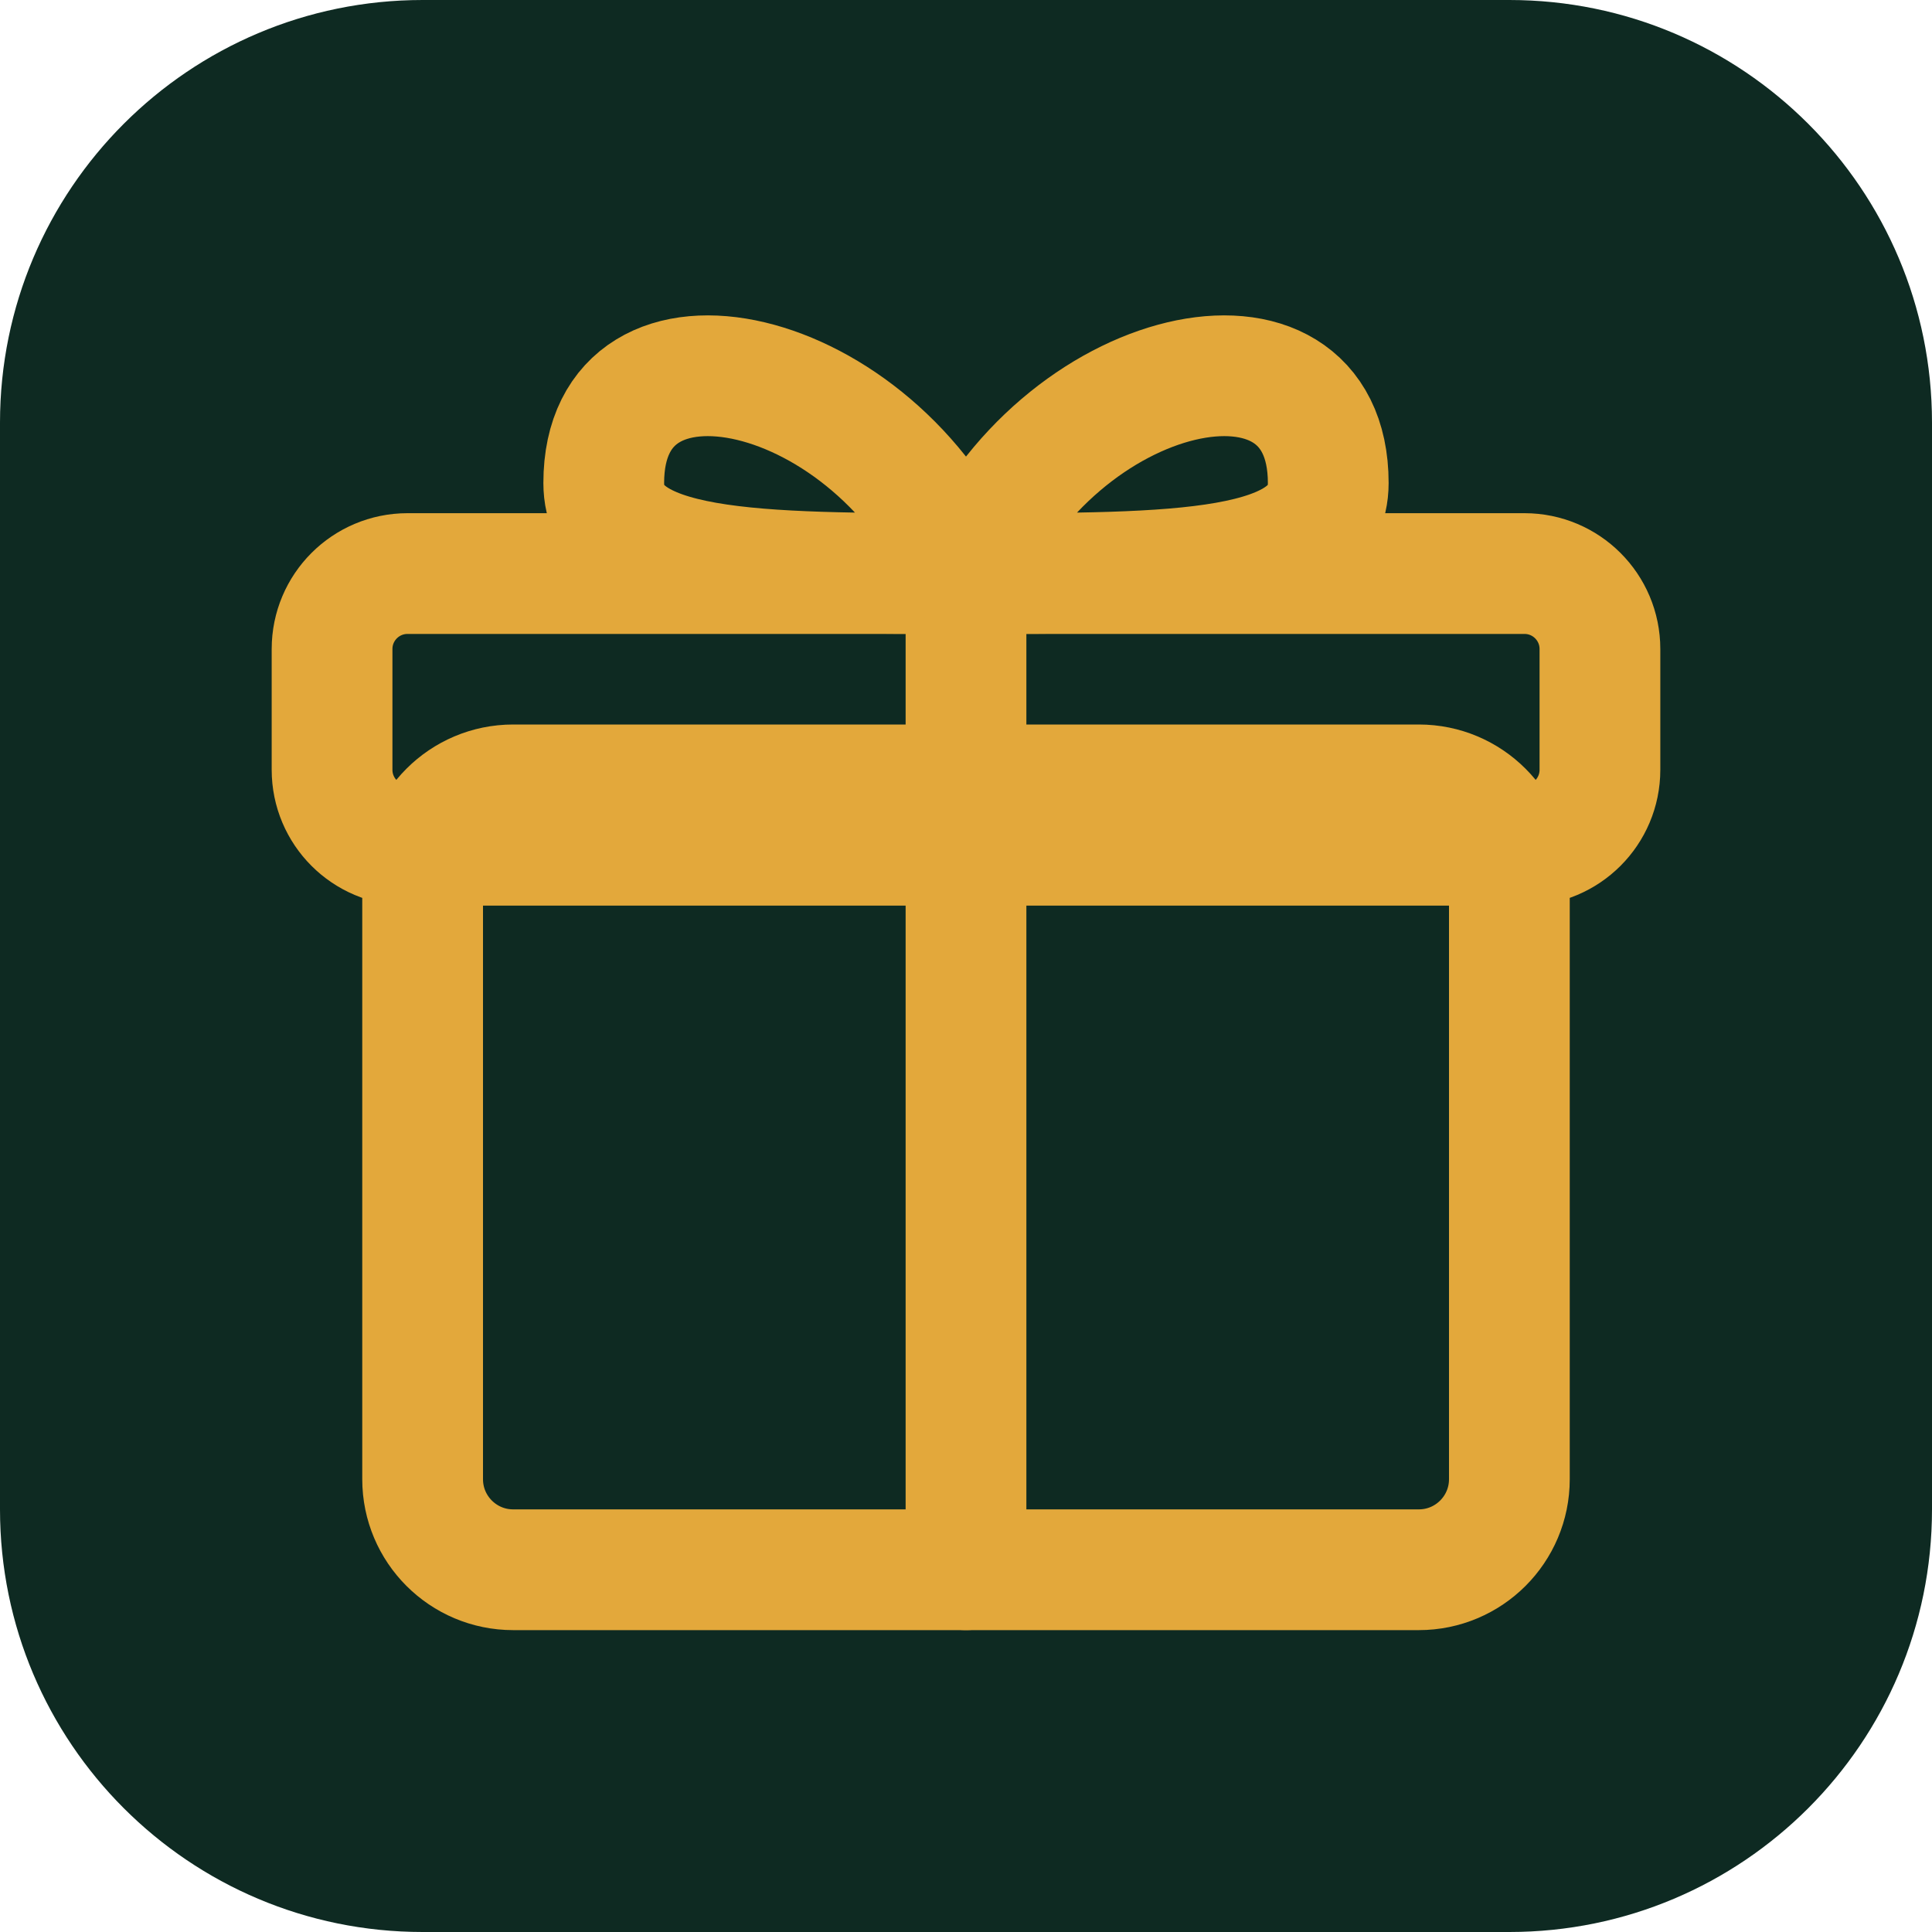
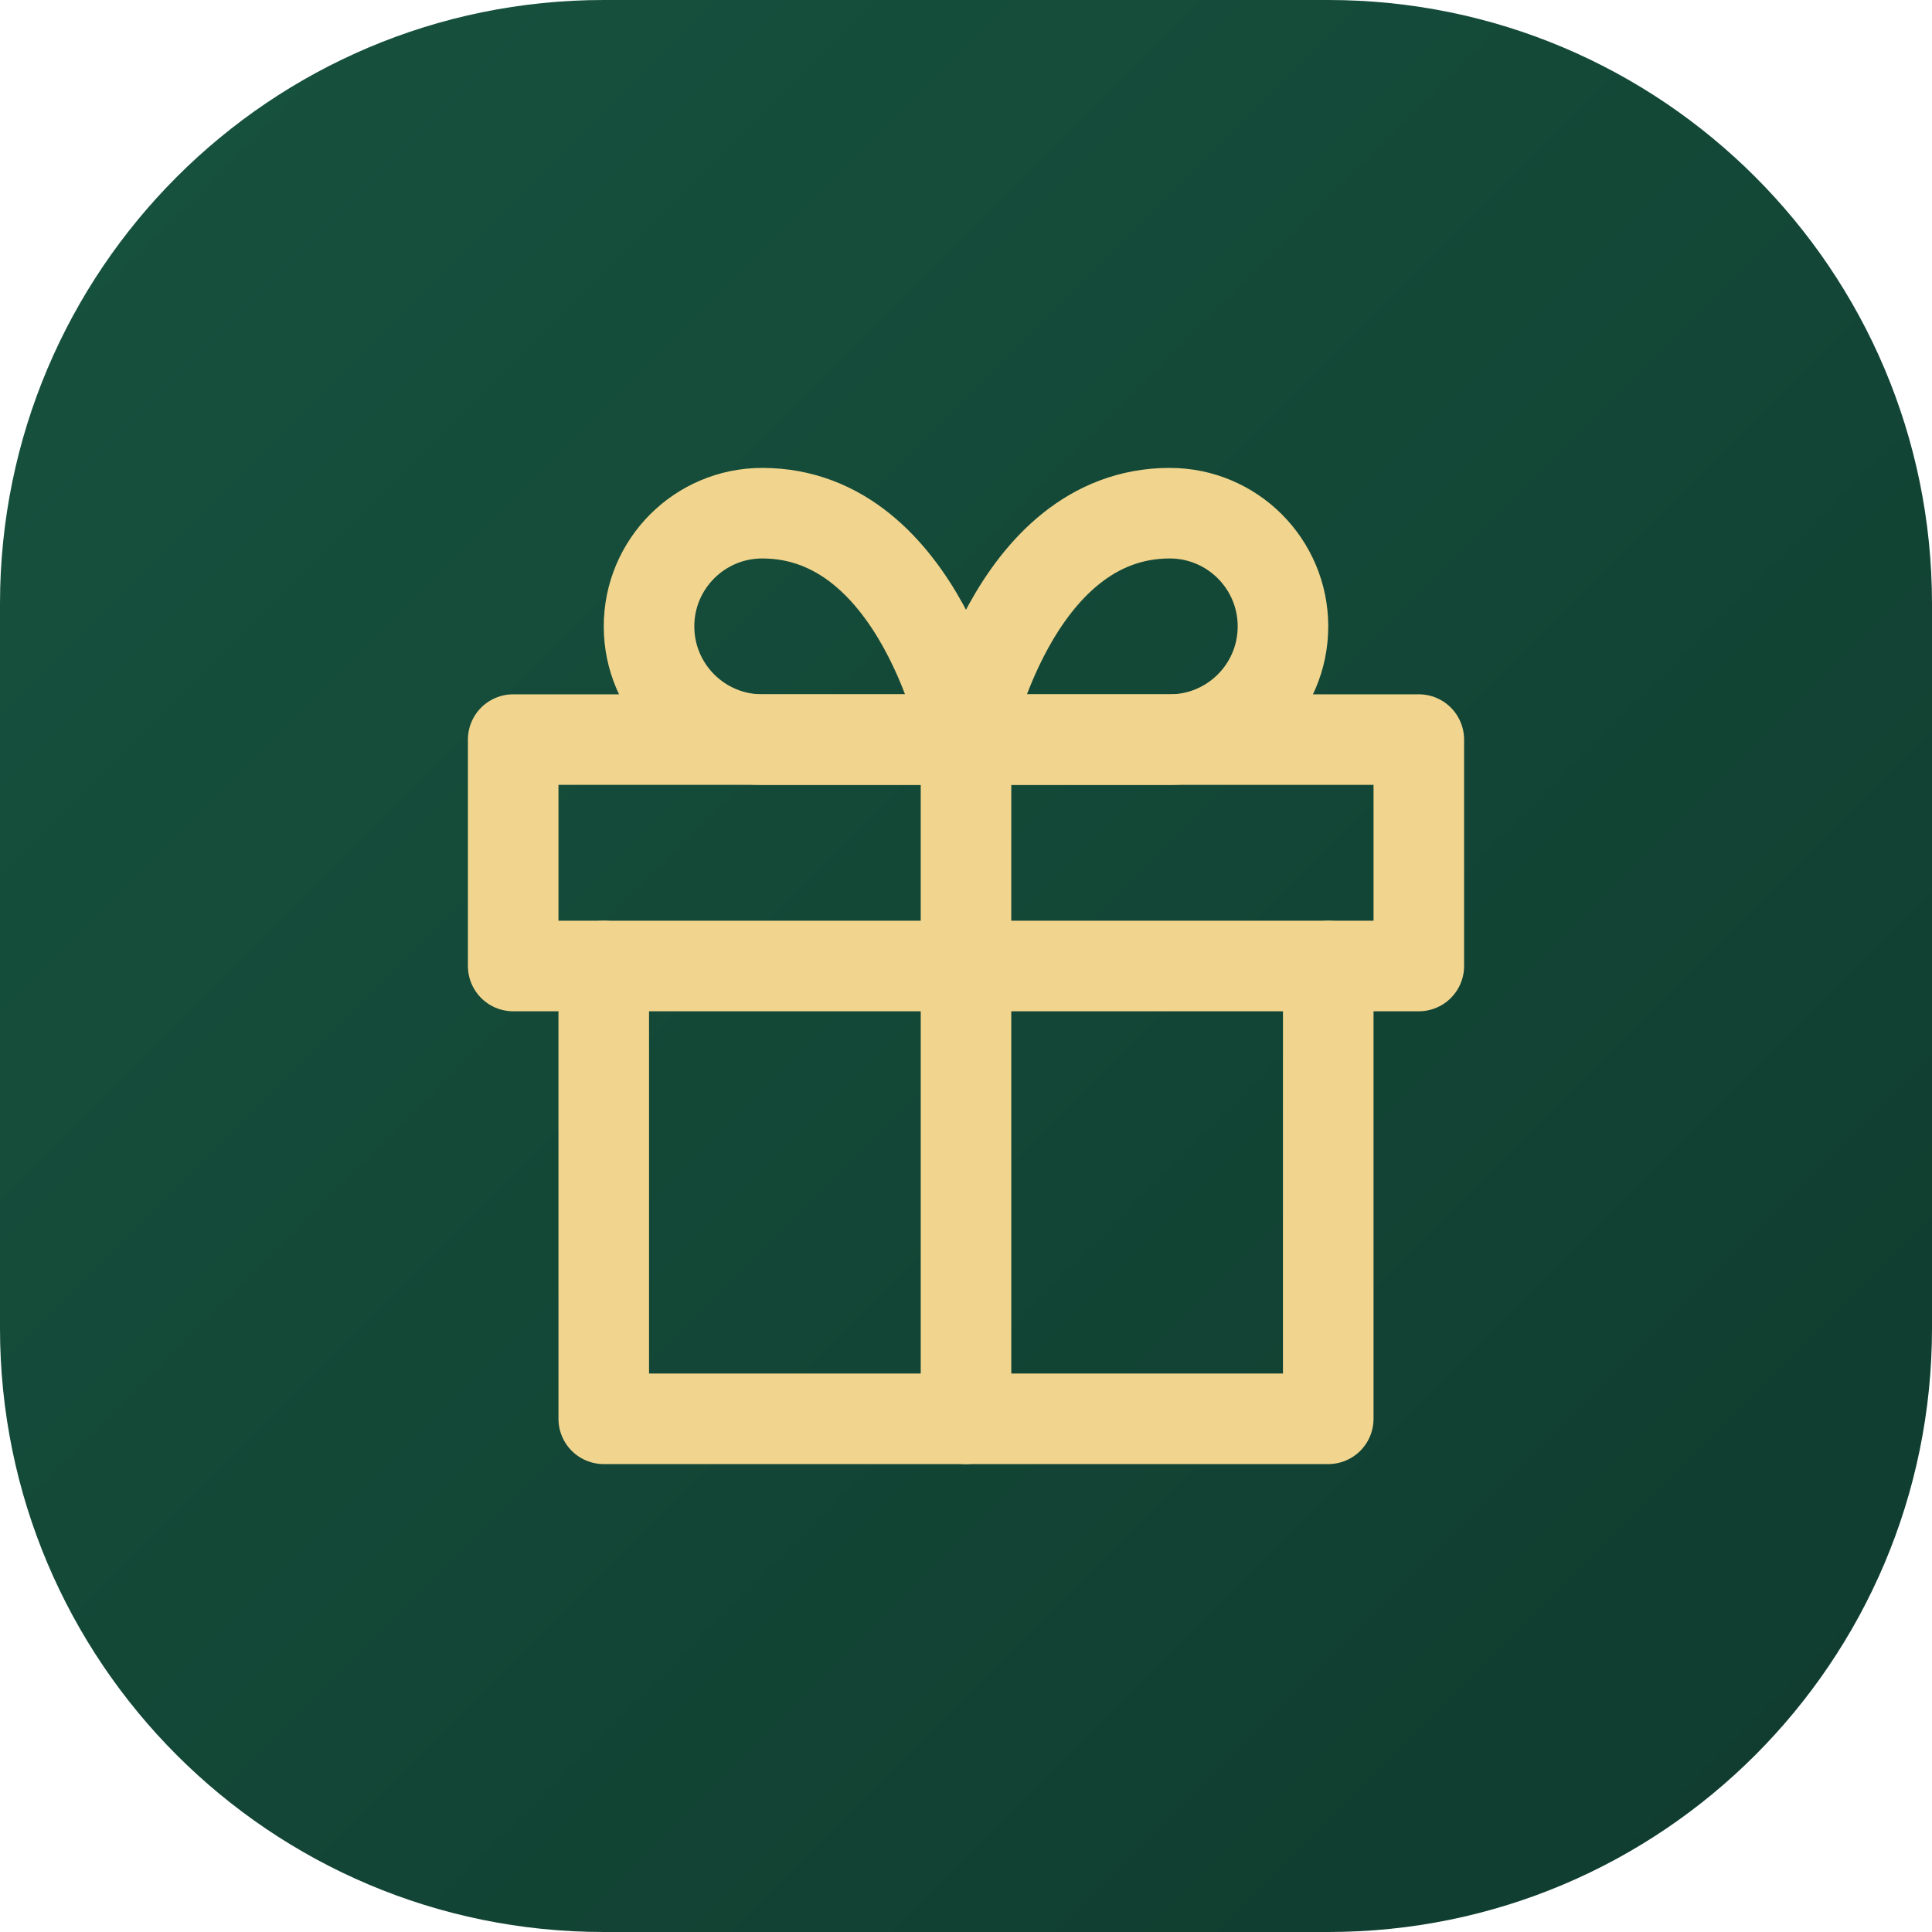
<svg xmlns="http://www.w3.org/2000/svg" viewBox="0 0 64 64">
-   <rect width="64" height="64" rx="14" fill="#0E2A22" />
-   <g fill="none" stroke="#E3A83B" stroke-width="4" stroke-linecap="round" stroke-linejoin="round">
-     <rect x="14" y="26" width="36" height="26" rx="3" />
-     <rect x="11" y="19" width="42" height="9" rx="2.5" />
-     <path d="M32 19v33" />
-     <path d="M32 19c-3-7-12-9-12-3 0 3 5 3 12 3z" />
-     <path d="M32 19c3-7 12-9 12-3 0 3-5 3-12 3z" />
+   <defs>
+     <linearGradient id="pine" x1="0" y1="0" x2="1" y2="1">
+       <stop offset="0" stop-color="#17533F" />
+       <stop offset="1" stop-color="#0F3B2E" />
+     </linearGradient>
+   </defs>
+   <rect width="64" height="64" rx="20" fill="url(#pine)" />
+   <g transform="translate(14 14) scale(1.5)" fill="none" stroke="#F1D58E" stroke-width="2" stroke-linecap="round" stroke-linejoin="round">
+     <polyline points="20 12 20 22 4 22 4 12" />
+     <rect width="20" height="5" x="2" y="7" />
+     <line x1="12" x2="12" y1="22" y2="7" />
+     <path d="M12 7H7.5a2.5 2.5 0 0 1 0-5C11 2 12 7 12 7z" />
+     <path d="M12 7h4.5a2.5 2.5 0 0 0 0-5C13 2 12 7 12 7z" />
  </g>
</svg>
